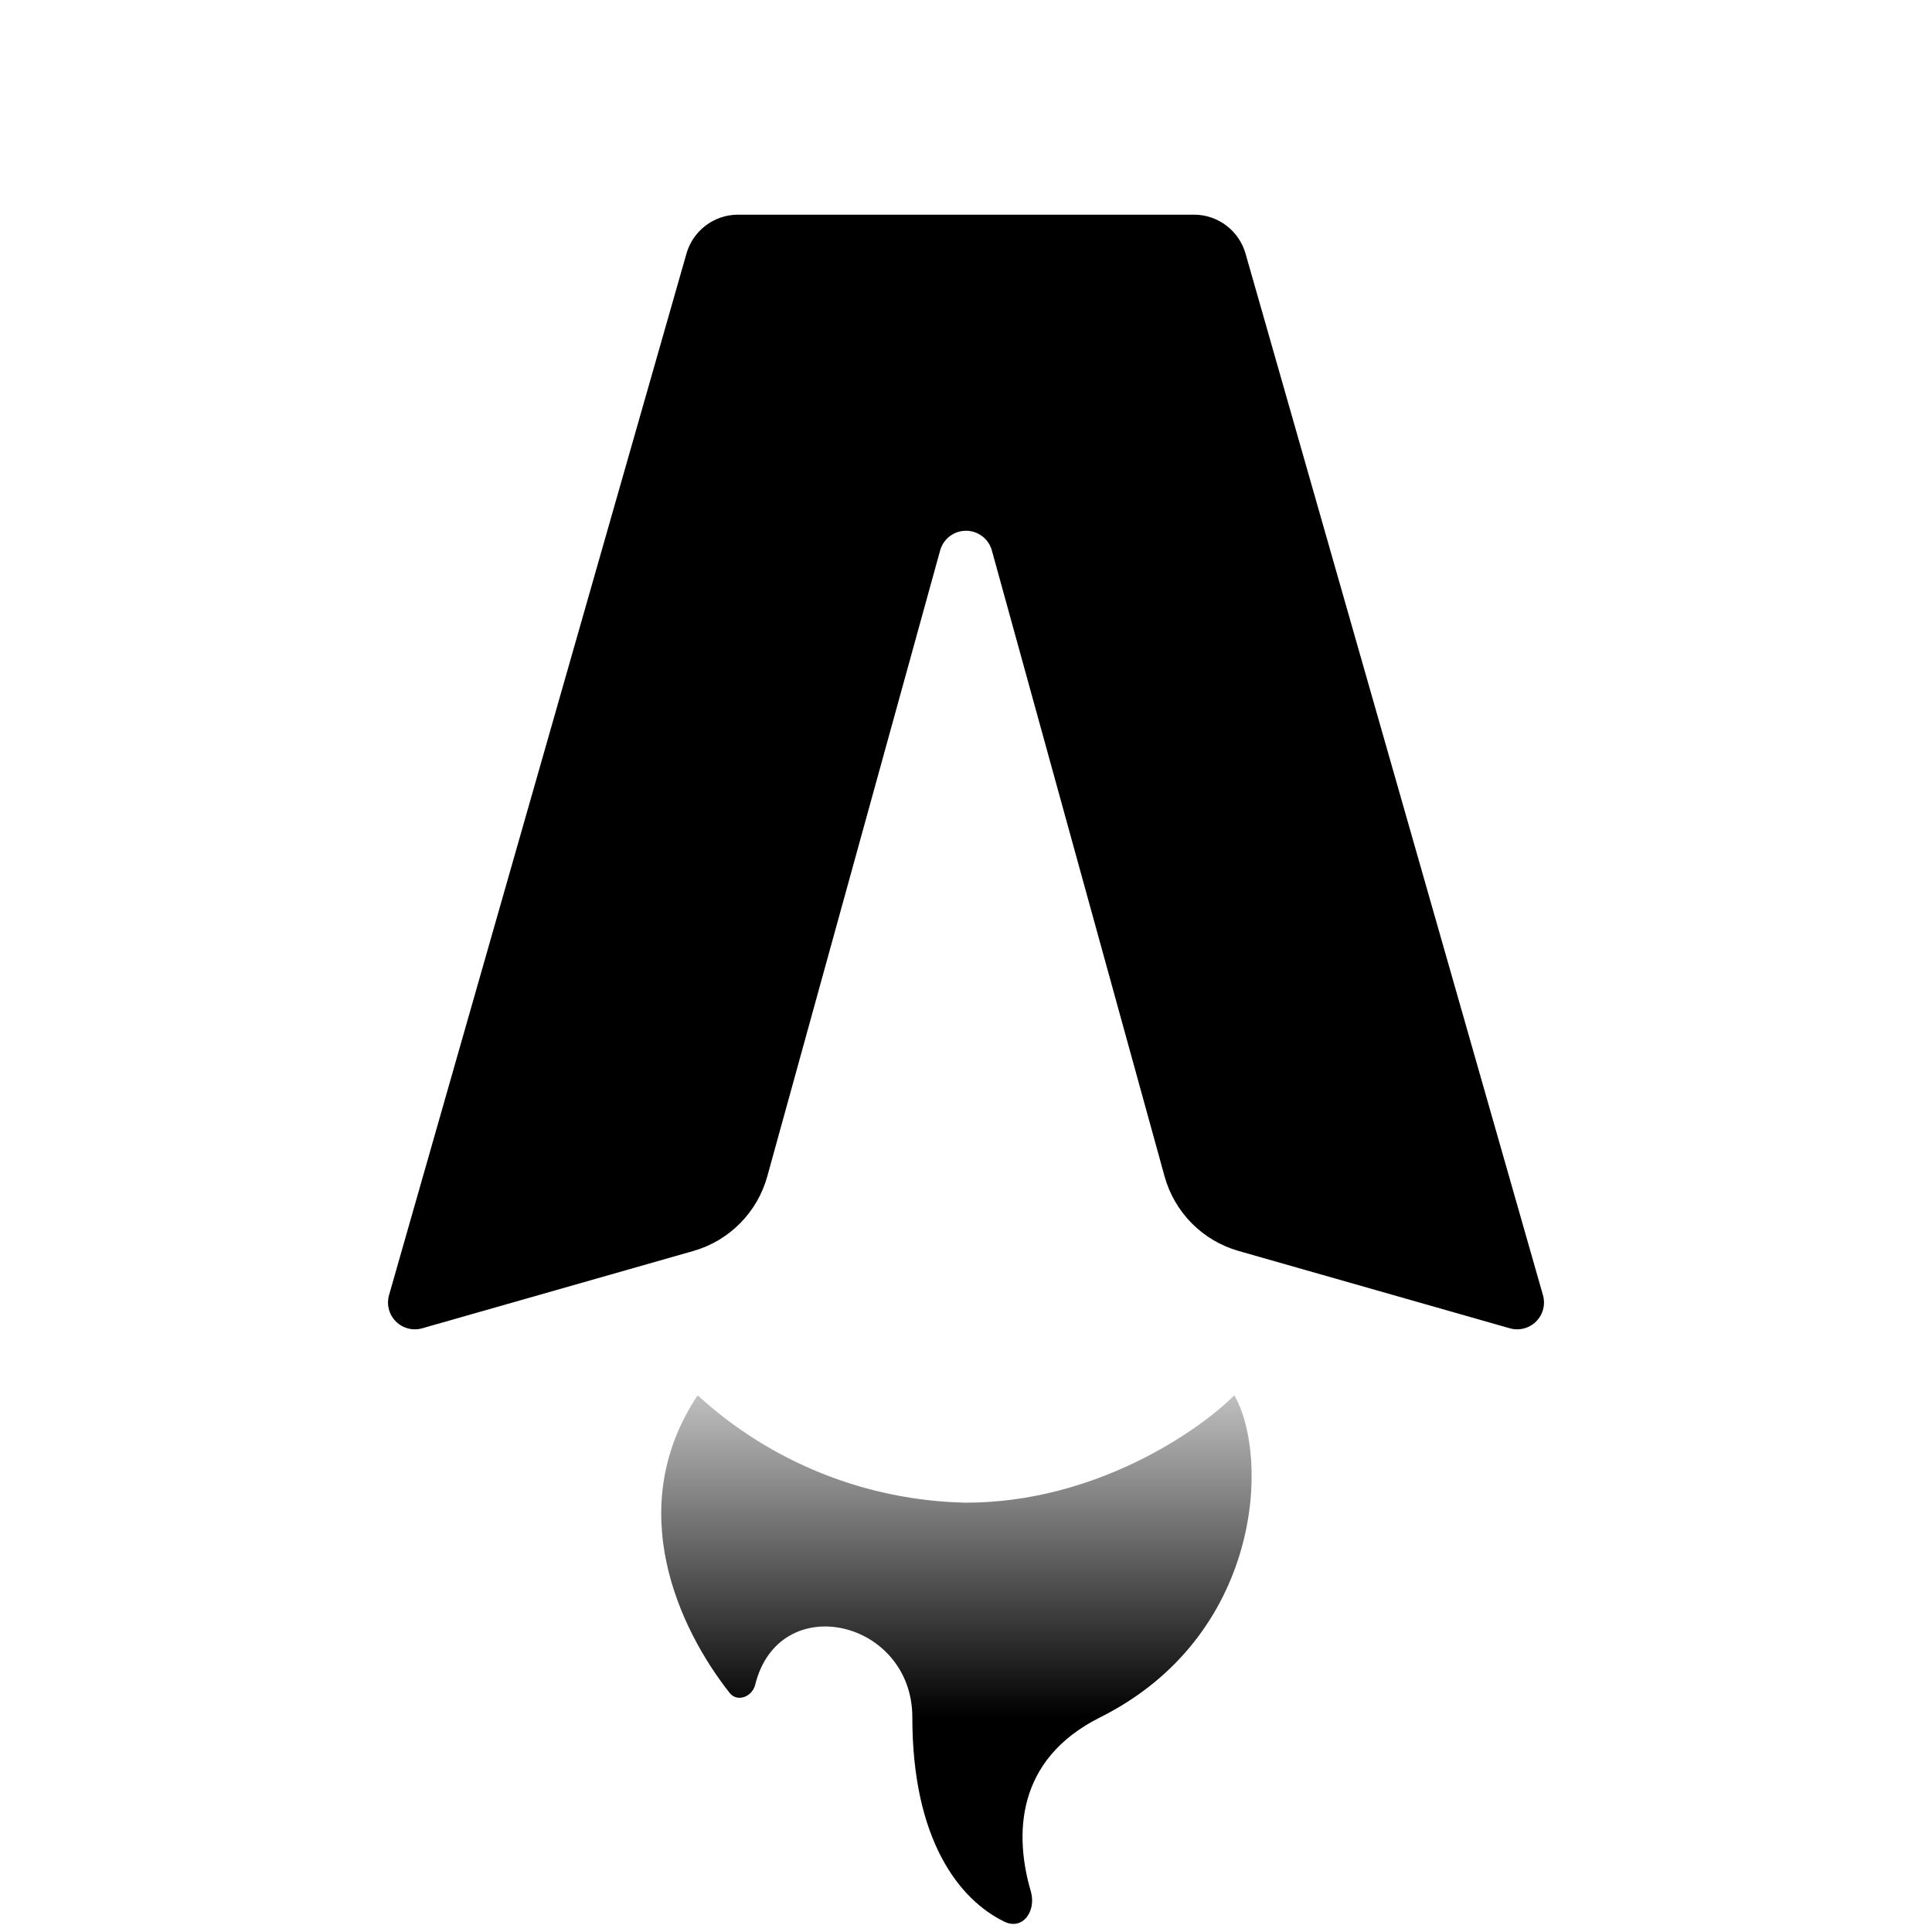
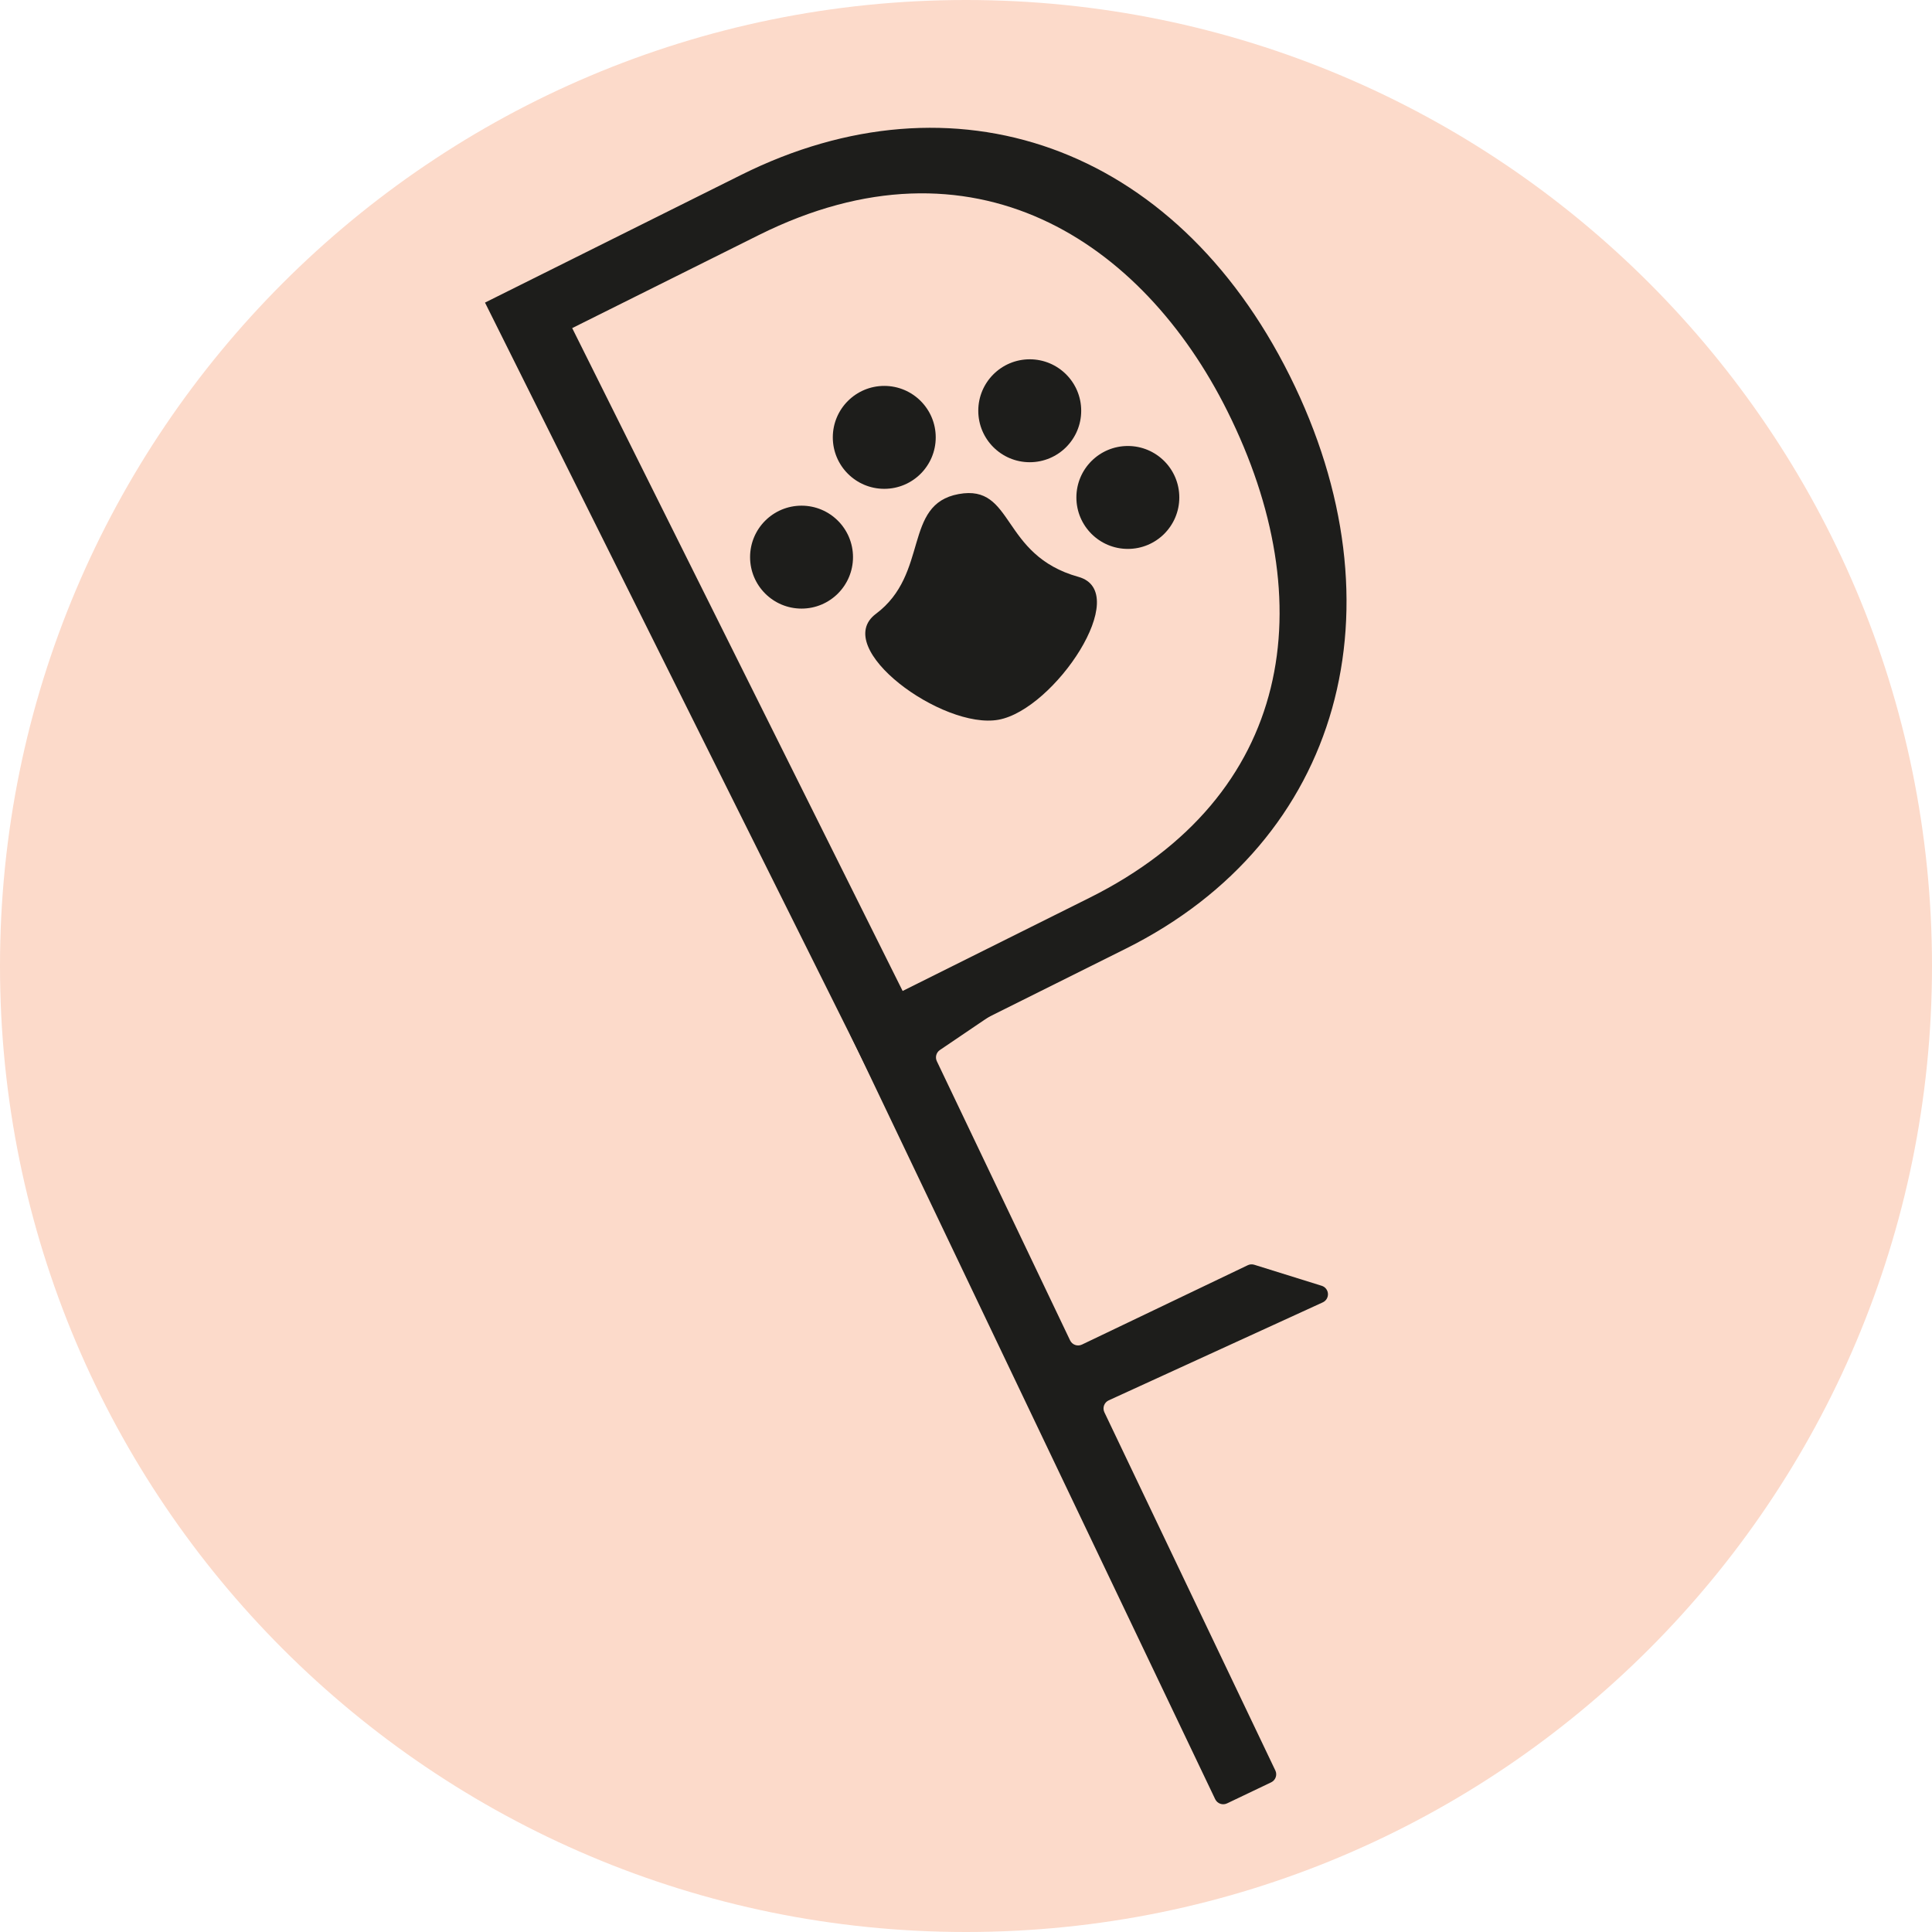
- <svg xmlns="http://www.w3.org/2000/svg" fill="none" viewBox="0 0 36 36">
-   <path fill="#000" d="M22.25 4h-8.5a1 1 0 0 0-.96.73l-5.54 19.4a.5.5 0 0 0 .62.62l5.05-1.44a2 2 0 0 0 1.38-1.4l3.22-11.66a.5.5 0 0 1 .96 0l3.22 11.67a2 2 0 0 0 1.38 1.39l5.05 1.44a.5.5 0 0 0 .62-.62l-5.54-19.4a1 1 0 0 0-.96-.73Z" />
-   <path fill="url(#gradient)" d="M18 28a7.63 7.63 0 0 1-5-2c-1.4 2.1-.35 4.35.6 5.55.14.17.41.07.47-.15.44-1.8 2.93-1.22 2.93.6 0 2.28.87 3.4 1.72 3.81.34.16.59-.2.49-.56-.31-1.05-.29-2.46 1.29-3.25 3-1.5 3.17-4.83 2.5-6-.67.67-2.6 2-5 2Z" />
+ <svg xmlns="http://www.w3.org/2000/svg" id="Capa_4" data-name="Capa 4" viewBox="0 0 2500 2500">
  <defs>
-     <linearGradient id="gradient" x1="16" x2="16" y1="32" y2="24" gradientUnits="userSpaceOnUse">
-       <stop stop-color="#000" />
-       <stop offset="1" stop-color="#000" stop-opacity="0" />
-     </linearGradient>
+     <style>.cls-1{fill:#fcdaca;}.cls-2{fill:#1d1d1b;}</style>
  </defs>
-   <style>
-     @media (prefers-color-scheme:dark){:root{filter:invert(100%)}}
-   </style>
+   <circle class="cls-1" cx="1250" cy="1250" r="1250" />
+   <path class="cls-2" d="M1135.73,1354.31l488-249a11.59,11.59,0,0,1,3.08-1.06h0c12.27-2.33,18.93,13.82,8.59,20.82l-389.2,263.66a11.51,11.51,0,0,0-3.93,14.48l172.43,361.25a11.5,11.5,0,0,0,15.34,5.42l214.56-102.69a11.55,11.55,0,0,1,8.39-.61l87.31,27.23a11.5,11.5,0,0,1,1.36,21.44l-277,126.81a11.5,11.5,0,0,0-5.59,15.41L1680.29,2321a11.5,11.5,0,0,1-5.42,15.33l-57.09,27.25a11.51,11.51,0,0,1-15.33-5.43l-471.88-988.59A11.5,11.5,0,0,1,1135.73,1354.31Z" transform="translate(-30 -30)" />
+   <path class="cls-2" d="M657.59,421.56,989.25,256.23c274.48-136.82,560.1-40,709.75,260.17,148.94,298.78,67.85,601.57-212.35,741.24l-330.23,164.62ZM1198,1312.3l241.6-120.44C1704.06,1060,1741.51,809.34,1618.22,562,1508.48,341.87,1289.35,195.87,1012,334.12L770.42,454.56Z" transform="translate(-30 -30)" />
+   <path class="cls-2" d="M1425.44,776.45c70.86,19.73-30.93,171.63-103.29,184.87s-217.68-92.92-158.75-137c69.4-51.84,34.7-141.74,107.06-155S1324.32,748.3,1425.44,776.45Z" transform="translate(-30 -30)" />
+   <circle class="cls-2" cx="1037.19" cy="720.93" r="66.59" />
+   <circle class="cls-2" cx="1144.24" cy="565.95" r="66.59" />
+   <circle class="cls-2" cx="1332.48" cy="531.52" r="66.59" />
+   <circle class="cls-2" cx="1459.43" cy="643.7" r="66.59" />
</svg>
